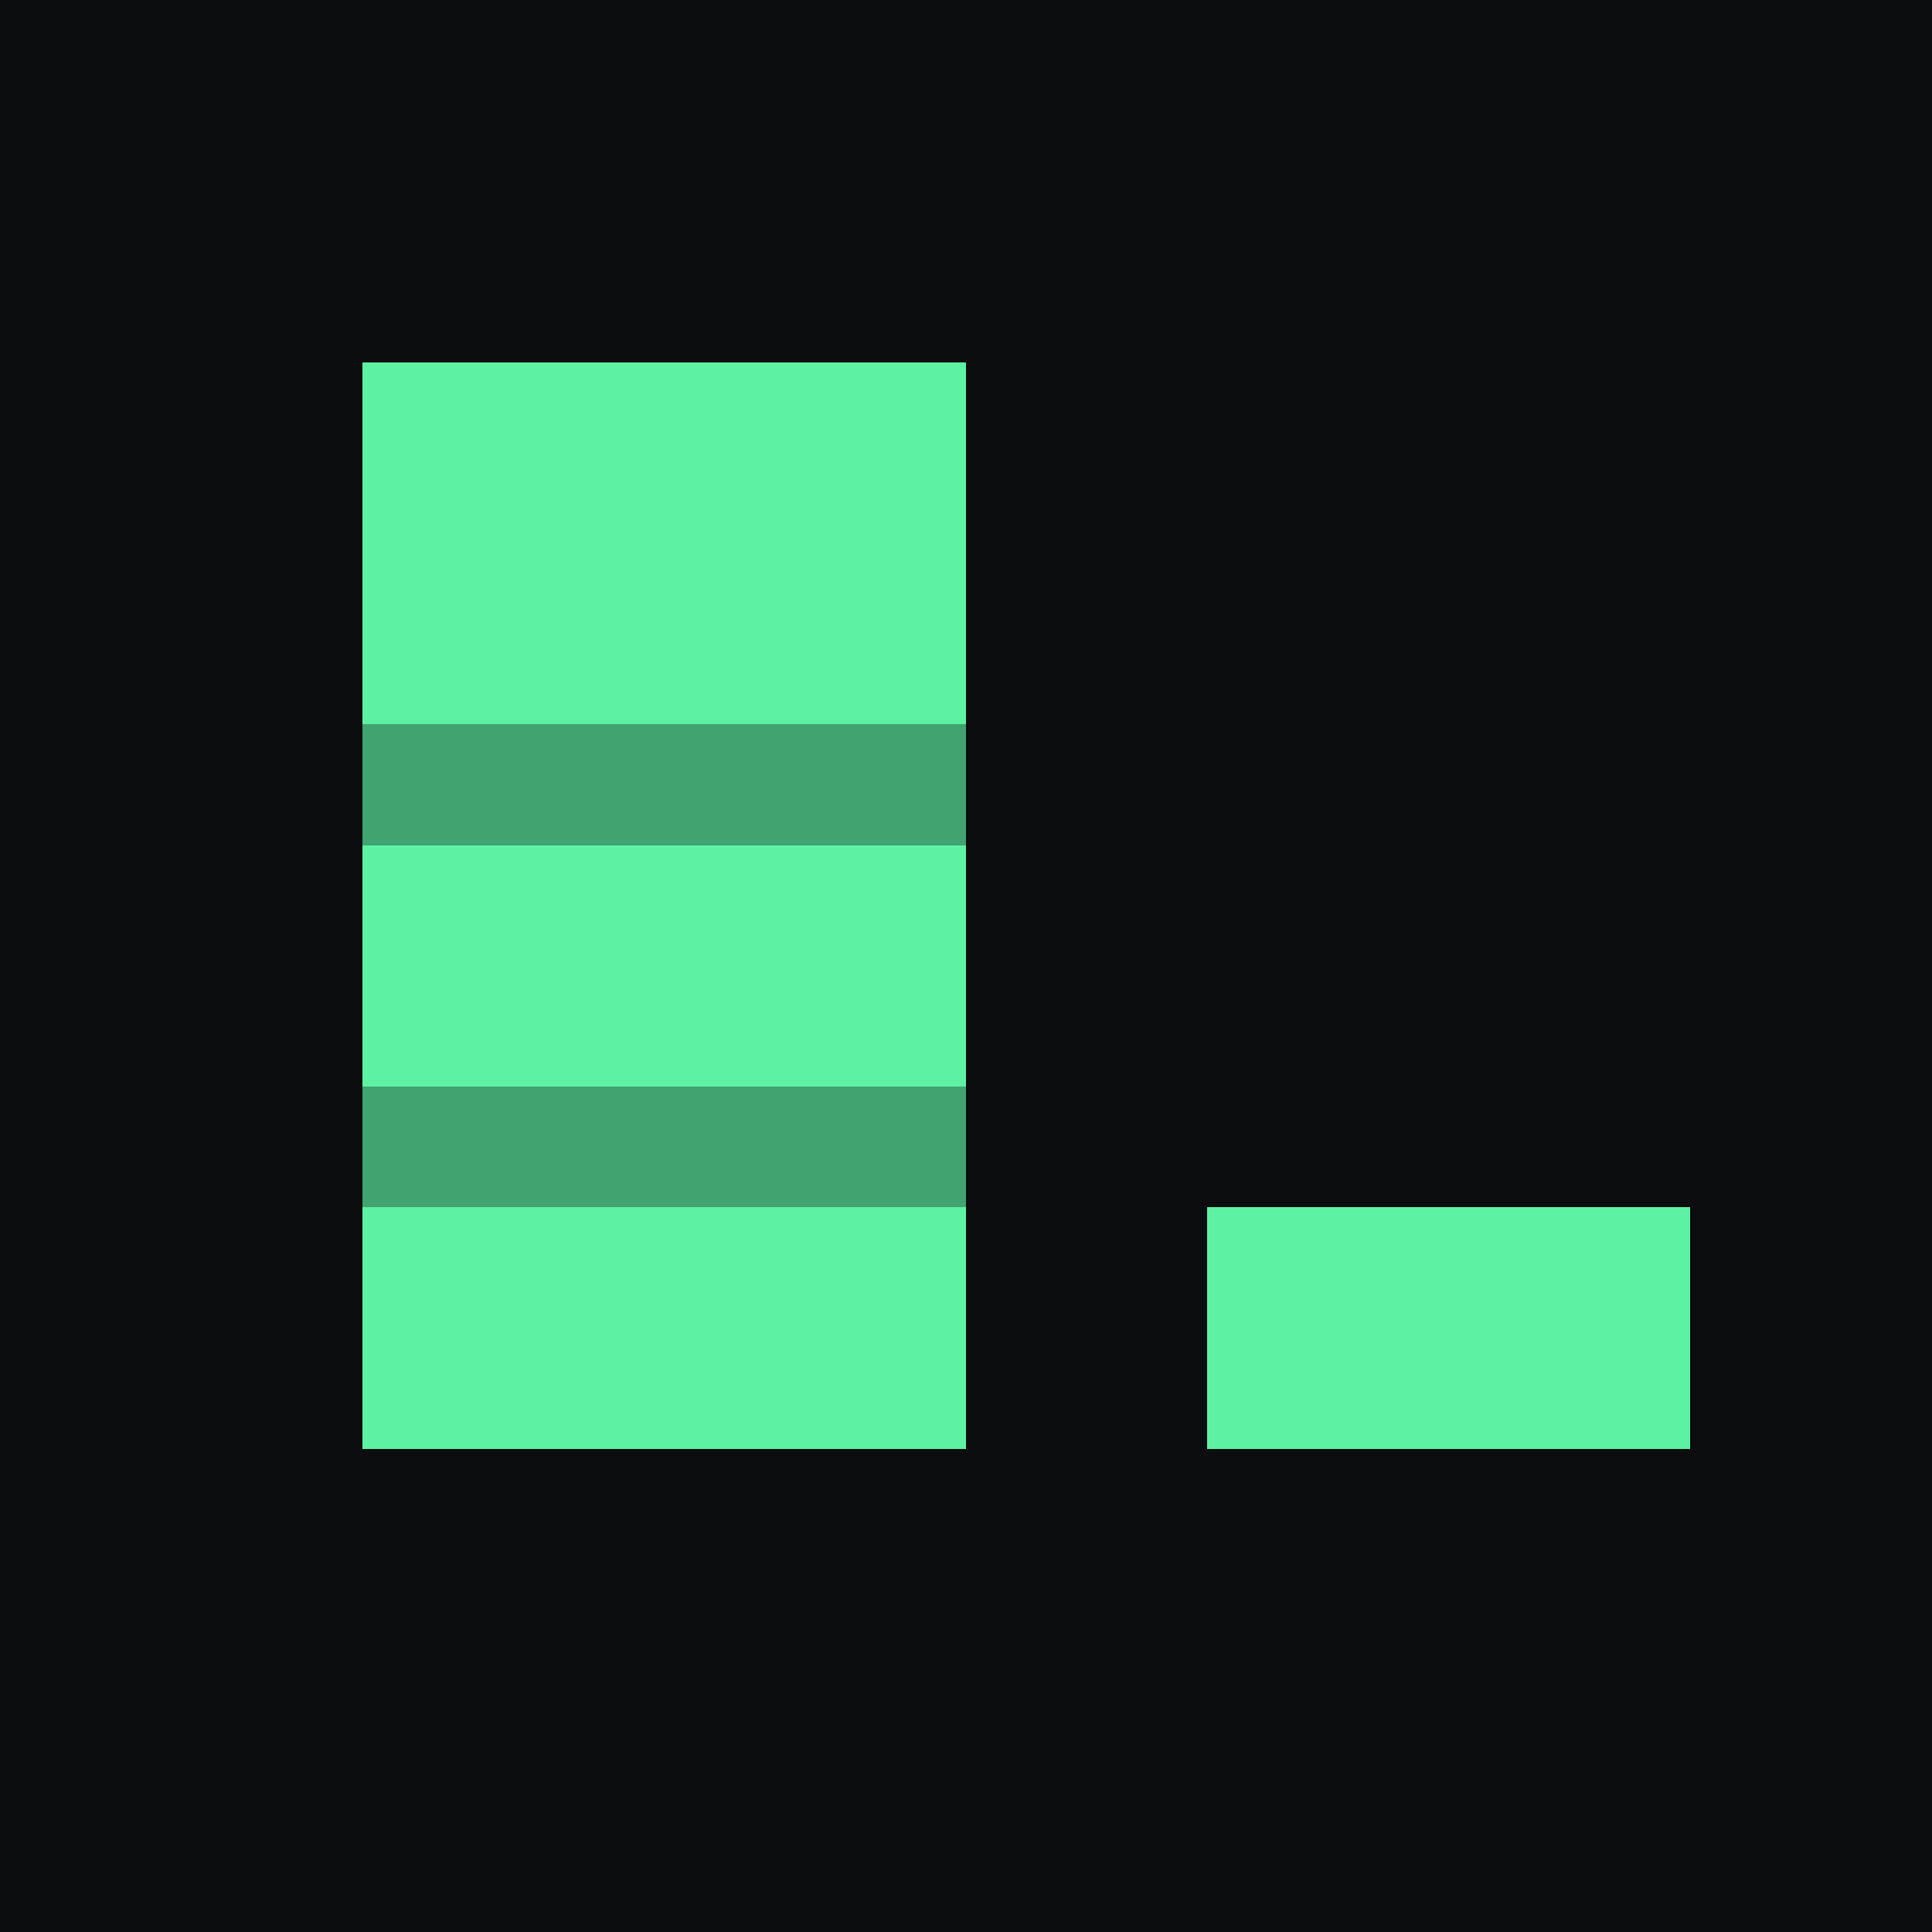
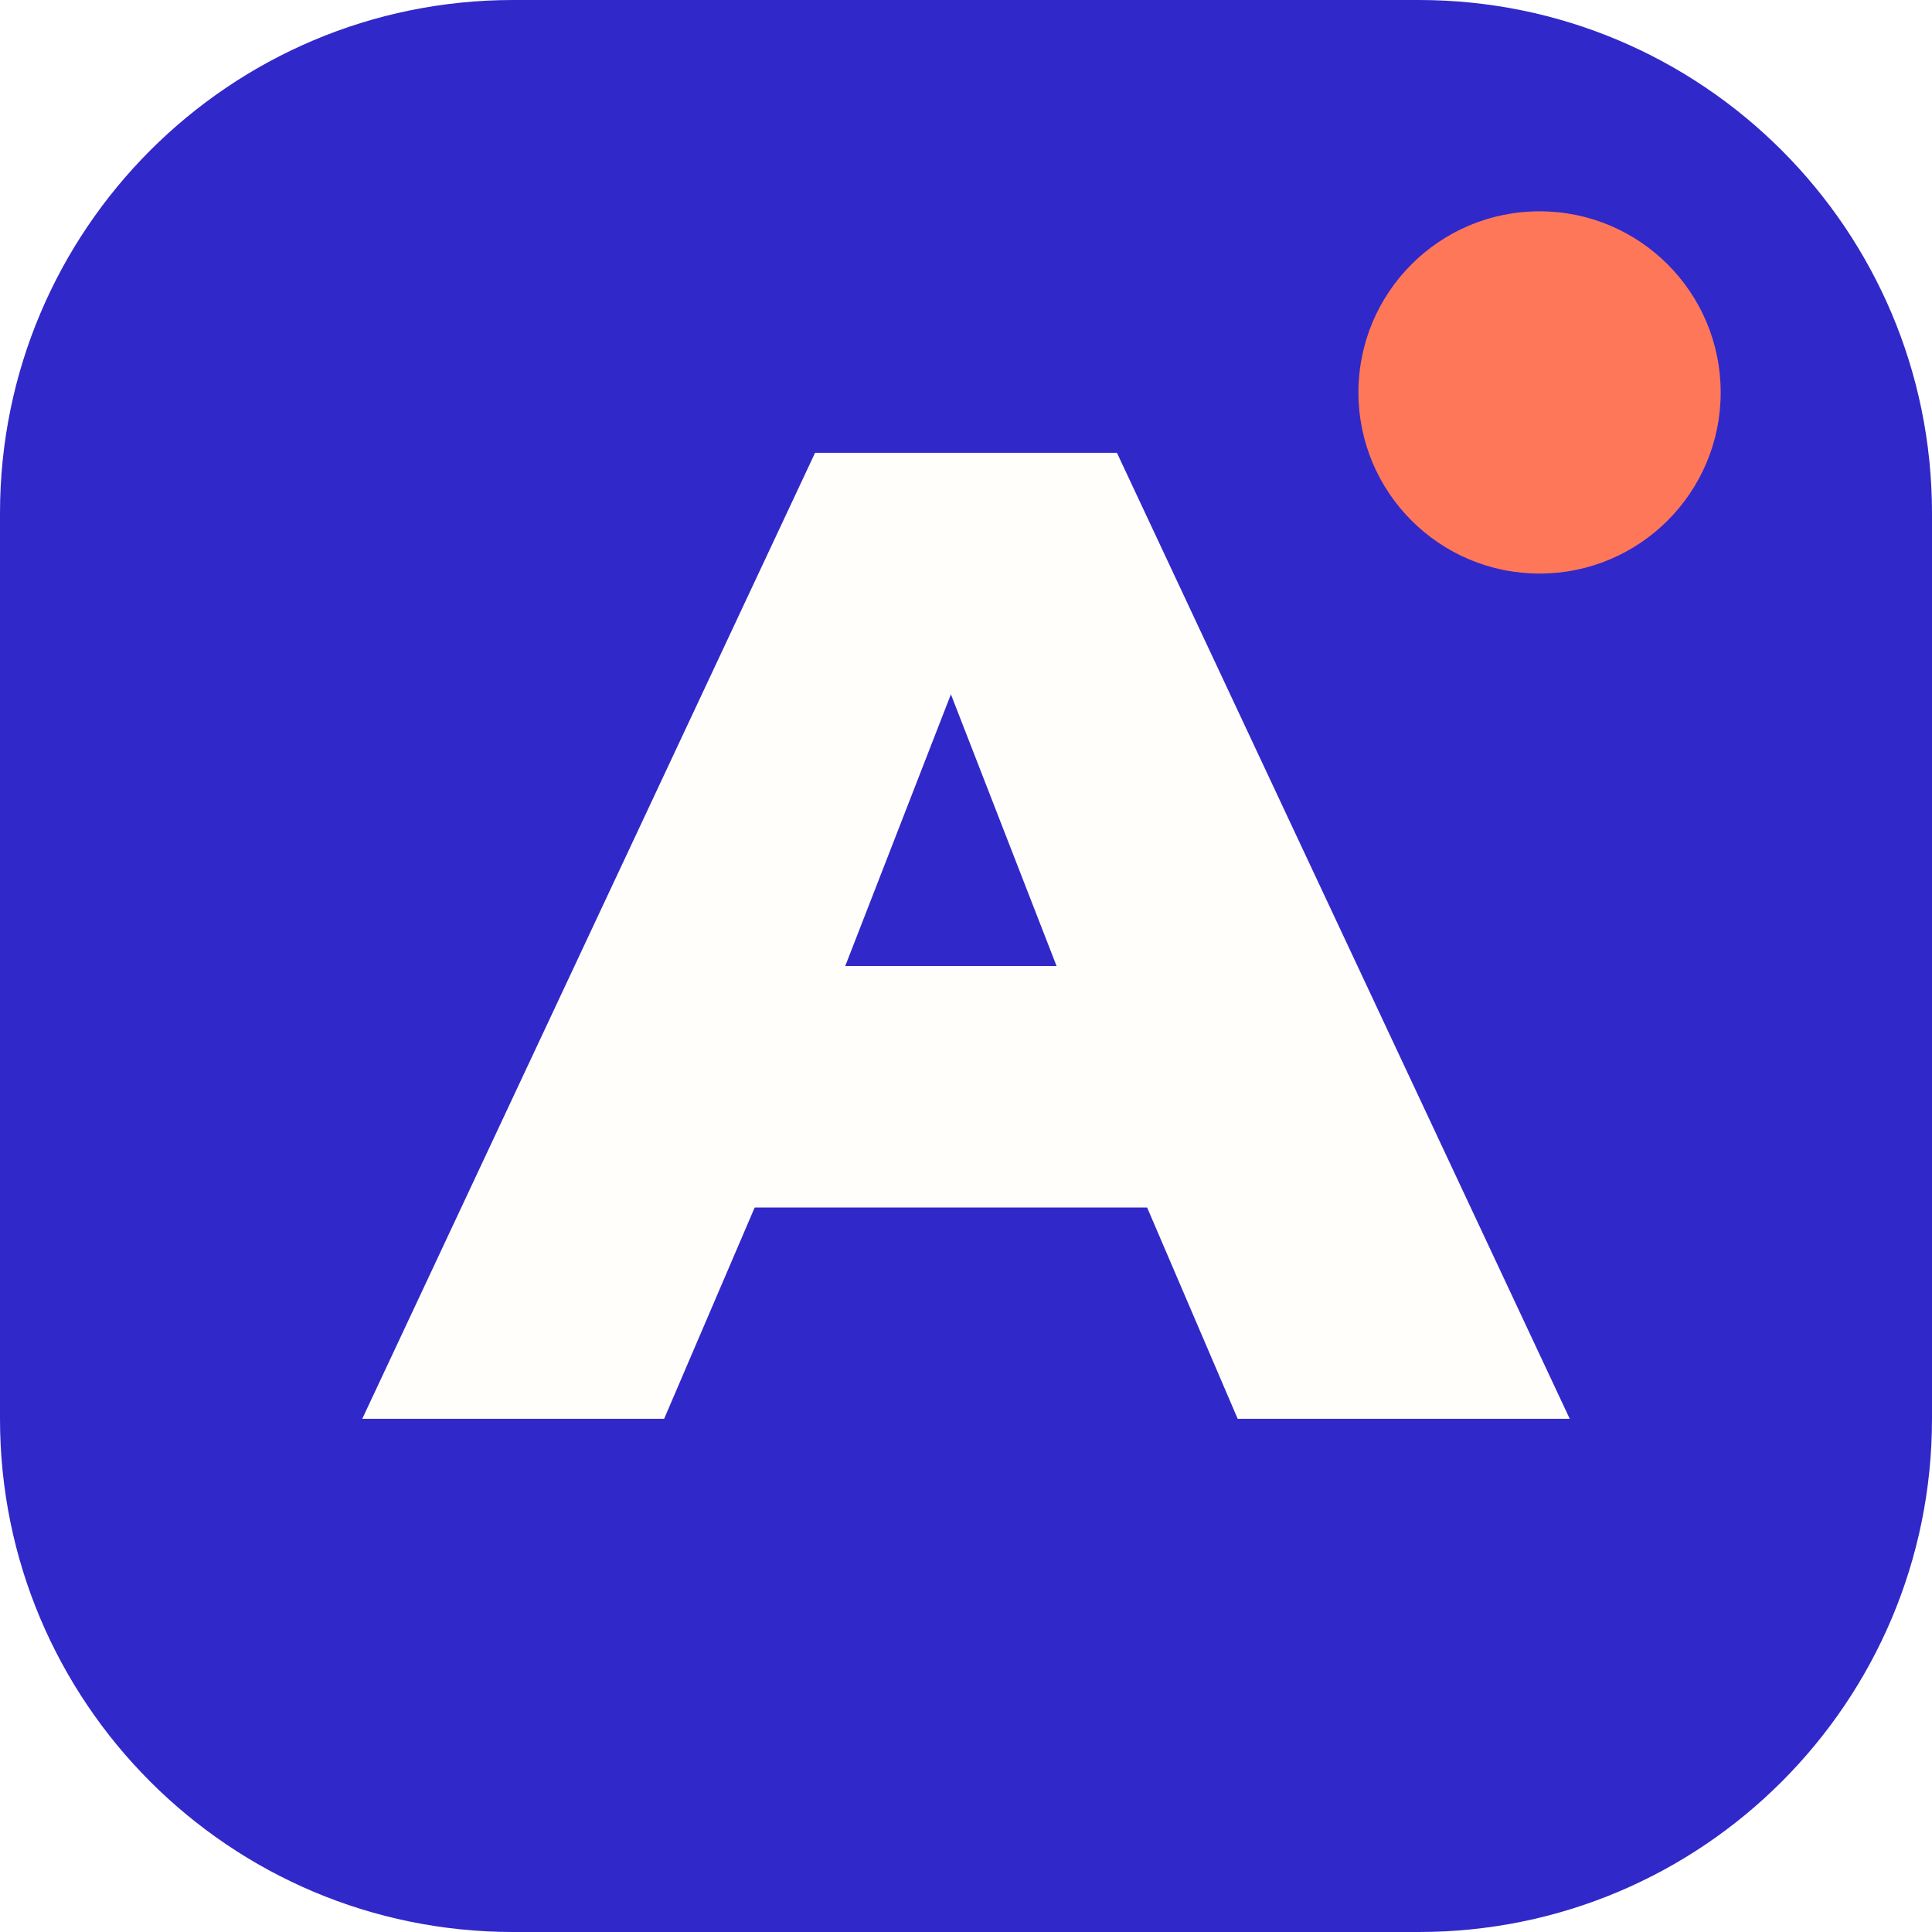
- <svg xmlns="http://www.w3.org/2000/svg" viewBox="0 0 16 16" shape-rendering="crispEdges">
-   <rect width="16" height="16" fill="#0B0D0E" />
-   <rect x="3" y="3" width="5" height="9" fill="#5DF2A3" />
-   <rect x="10" y="10" width="4" height="2" fill="#5DF2A3" />
-   <rect x="3" y="6" width="5" height="1" fill="#0B0D0E" opacity="0.35" />
-   <rect x="3" y="9" width="5" height="1" fill="#0B0D0E" opacity="0.35" />
+ <svg xmlns="http://www.w3.org/2000/svg" viewBox="0 0 64 64">
+   <rect width="64" height="64" rx="17" fill="#3128c9" />
+   <path d="M12 47 27 15h10l15 32H41l-3-7H25l-3 7H12Zm16-15h7l-3.5-9L28 32Z" fill="#fffefa" />
+   <circle cx="51" cy="13" r="6" fill="#ff7759" />
</svg>
